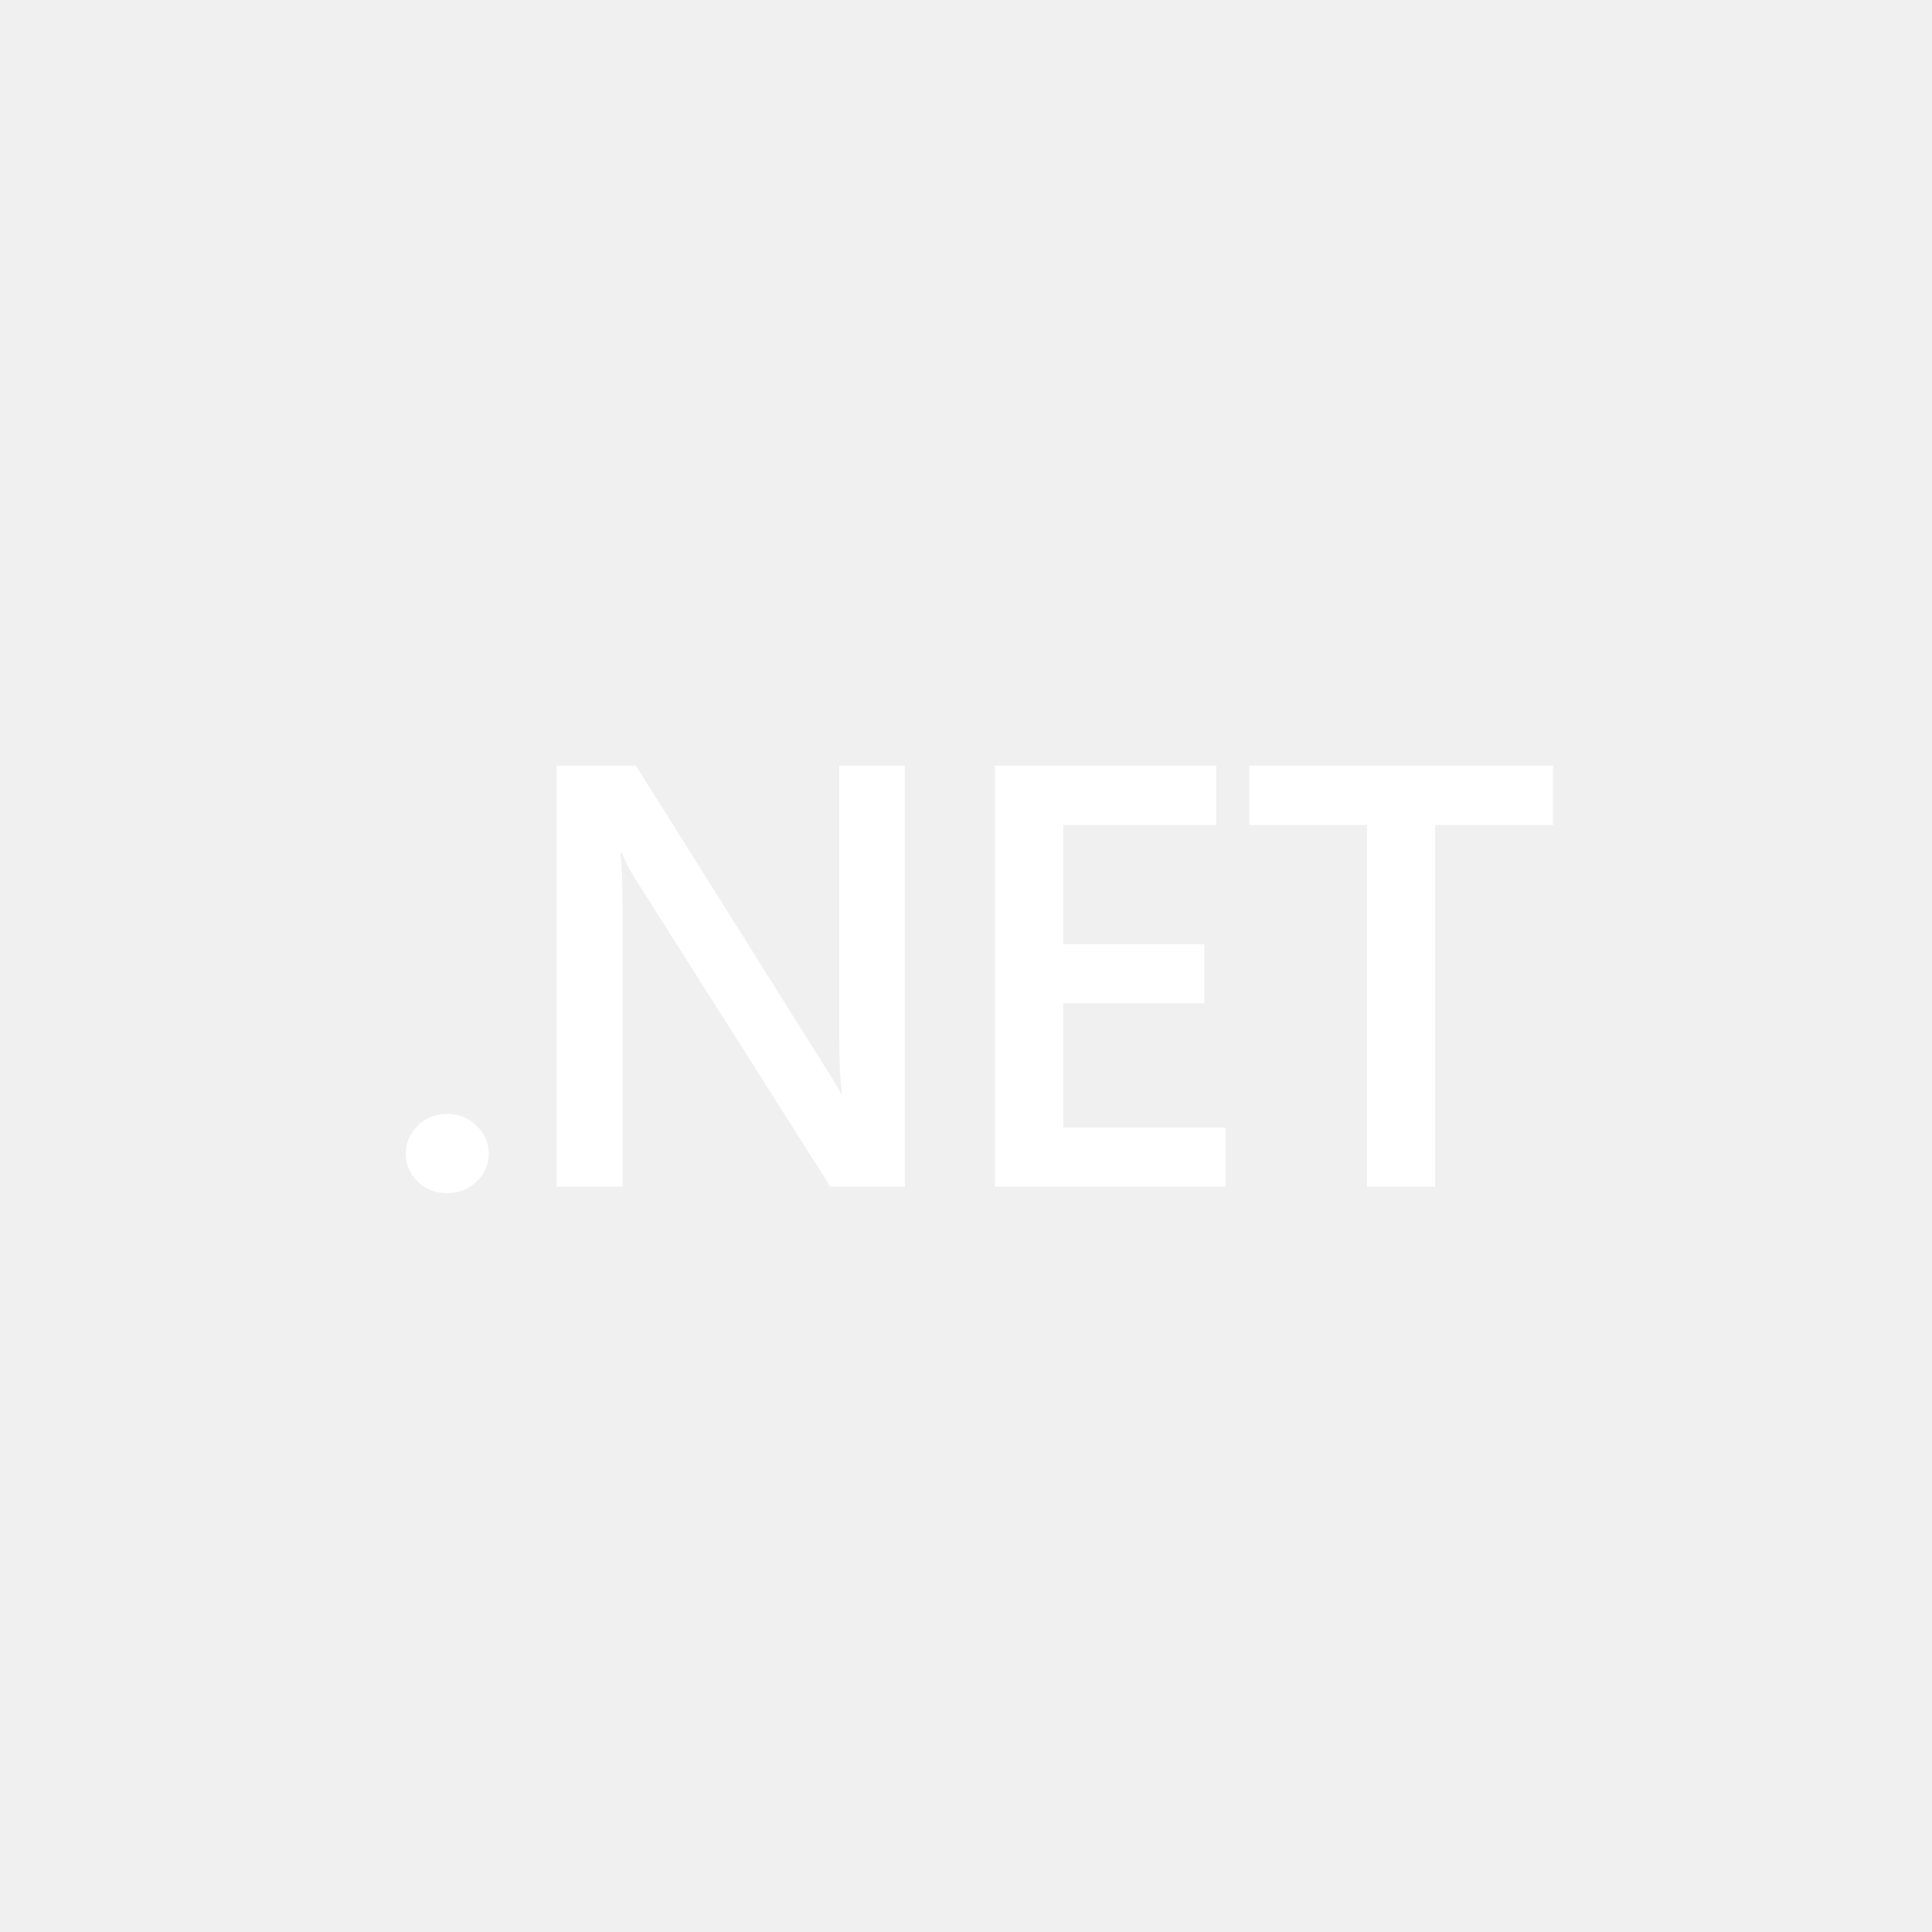
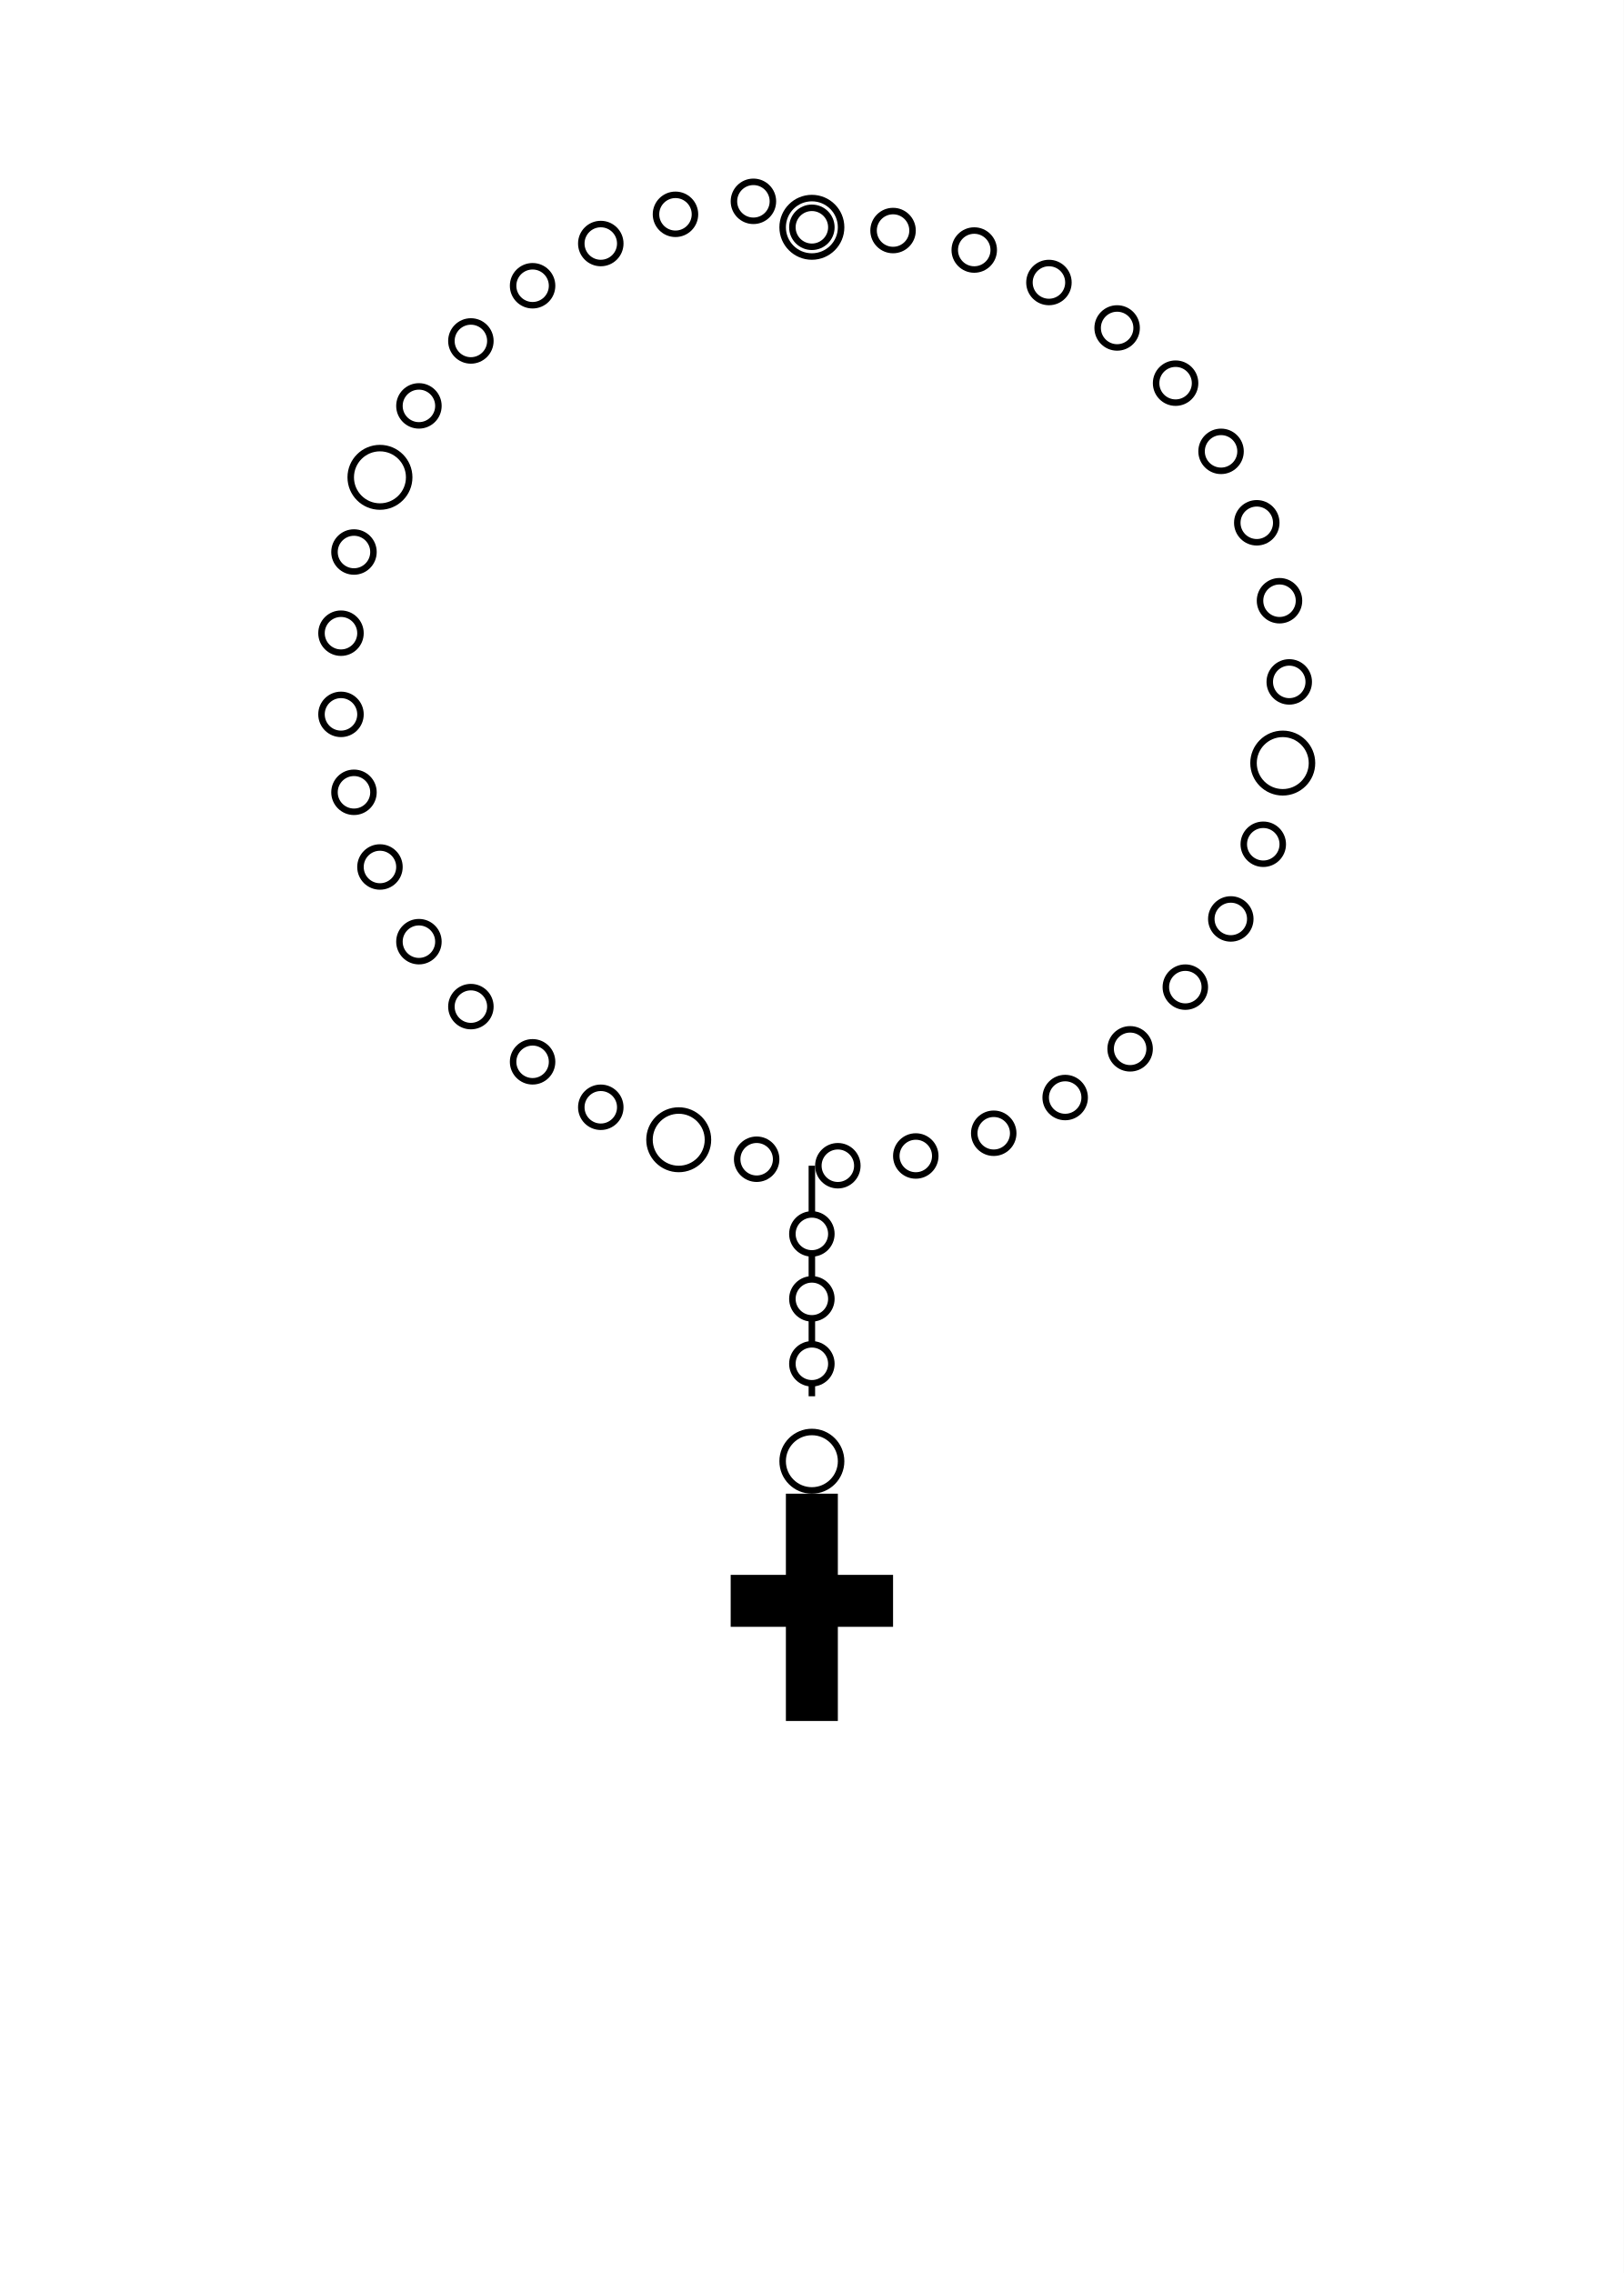
- <svg xmlns="http://www.w3.org/2000/svg" width="456" height="456" viewBox="0 0 456 456" version="1.1" xml:space="preserve" style="fill-rule:evenodd;clip-rule:evenodd;stroke-linejoin:round;stroke-miterlimit:2;">
-   <path d="m 105.5,281.609 c -2.703,0 -5.001,-0.9 -6.893,-2.702 -1.892,-1.848 -2.838,-4.042 -2.838,-6.582 0,-2.587 0.946,-4.804 2.838,-6.652 1.892,-1.848 4.19,-2.772 6.893,-2.772 2.748,0 5.068,0.924 6.96,2.772 1.937,1.848 2.906,4.064 2.906,6.652 0,2.54 -0.968,4.734 -2.906,6.582 -1.892,1.802 -4.212,2.702 -6.96,2.702 z" style="fill:#ffffff;fill-rule:nonzero;stroke-width:0.838" />
-   <path d="M 213.561,280.084 H 195.99 L 149.7,207.054 c -1.171,-1.848 -2.14,-3.765 -2.906,-5.751 h -0.406 c 0.361,2.125 0.541,6.675 0.541,13.65 v 65.132 h -15.543 v -99.36 h 18.719 l 44.737,71.298 c 1.892,2.957 3.109,4.989 3.649,6.098 h 0.27 c -0.45,-2.632 -0.676,-7.09 -0.676,-13.373 v -64.023 h 15.476 z" style="fill:#ffffff;fill-rule:nonzero;stroke-width:0.838" />
-   <path d="m 289.251,280.084 h -54.401 v -99.36 h 52.238 v 13.997 h -36.154 v 28.131 h 33.316 v 13.927 h -33.316 v 29.378 h 38.316 z" style="fill:#ffffff;fill-rule:nonzero;stroke-width:0.838" />
-   <path d="M 366.565,194.721 H 338.722 v 85.363 h -16.084 v -85.363 h -27.775 v -13.997 h 71.701 z" style="fill:#ffffff;fill-rule:nonzero;stroke-width:0.838" />
+ <svg xmlns="http://www.w3.org/2000/svg" width="500" height="700" viewBox="0 0 500 700">
+   <rect width="100%" height="100%" fill="white" />
+   <g fill="white" stroke="black" stroke-width="2">
+     <circle cx="250" cy="70" r="9" />
+     <circle cx="275" cy="71" r="6" />
+     <circle cx="300" cy="77" r="6" />
+     <circle cx="323" cy="87" r="6" />
+     <circle cx="344" cy="101" r="6" />
+     <circle cx="362" cy="118" r="6" />
+     <circle cx="376" cy="139" r="6" />
+     <circle cx="387" cy="161" r="6" />
+     <circle cx="394" cy="185" r="6" />
+     <circle cx="397" cy="210" r="6" />
+     <circle cx="395" cy="235" r="9" />
+     <circle cx="389" cy="260" r="6" />
+     <circle cx="379" cy="283" r="6" />
+     <circle cx="365" cy="304" r="6" />
+     <circle cx="348" cy="323" r="6" />
+     <circle cx="328" cy="338" r="6" />
+     <circle cx="306" cy="349" r="6" />
+     <circle cx="282" cy="356" r="6" />
+     <circle cx="258" cy="359" r="6" />
+     <circle cx="233" cy="357" r="6" />
+     <circle cx="209" cy="351" r="9" />
+     <circle cx="185" cy="341" r="6" />
+     <circle cx="164" cy="327" r="6" />
+     <circle cx="145" cy="310" r="6" />
+     <circle cx="129" cy="290" r="6" />
+     <circle cx="117" cy="267" r="6" />
+     <circle cx="109" cy="244" r="6" />
+     <circle cx="105" cy="220" r="6" />
+     <circle cx="105" cy="195" r="6" />
+     <circle cx="109" cy="170" r="6" />
+     <circle cx="117" cy="147" r="9" />
+     <circle cx="129" cy="125" r="6" />
+     <circle cx="145" cy="105" r="6" />
+     <circle cx="164" cy="88" r="6" />
+     <circle cx="185" cy="75" r="6" />
+     <circle cx="208" cy="66" r="6" />
+     <circle cx="232" cy="62" r="6" />
+     <circle cx="250" cy="70" r="6" />
+   </g>
+   <line x1="250" y1="359" x2="250" y2="430" stroke="black" stroke-width="2" />
+   <circle cx="250" cy="380" r="6" fill="white" stroke="black" stroke-width="2" />
+   <circle cx="250" cy="400" r="6" fill="white" stroke="black" stroke-width="2" />
+   <circle cx="250" cy="420" r="6" fill="white" stroke="black" stroke-width="2" />
+   <circle cx="250" cy="450" r="9" fill="white" stroke="black" stroke-width="2" />
+   <g fill="black">
+     <rect x="242" y="460" width="16" height="70" />
+     <rect x="225" y="485" width="50" height="16" />
+   </g>
</svg>
